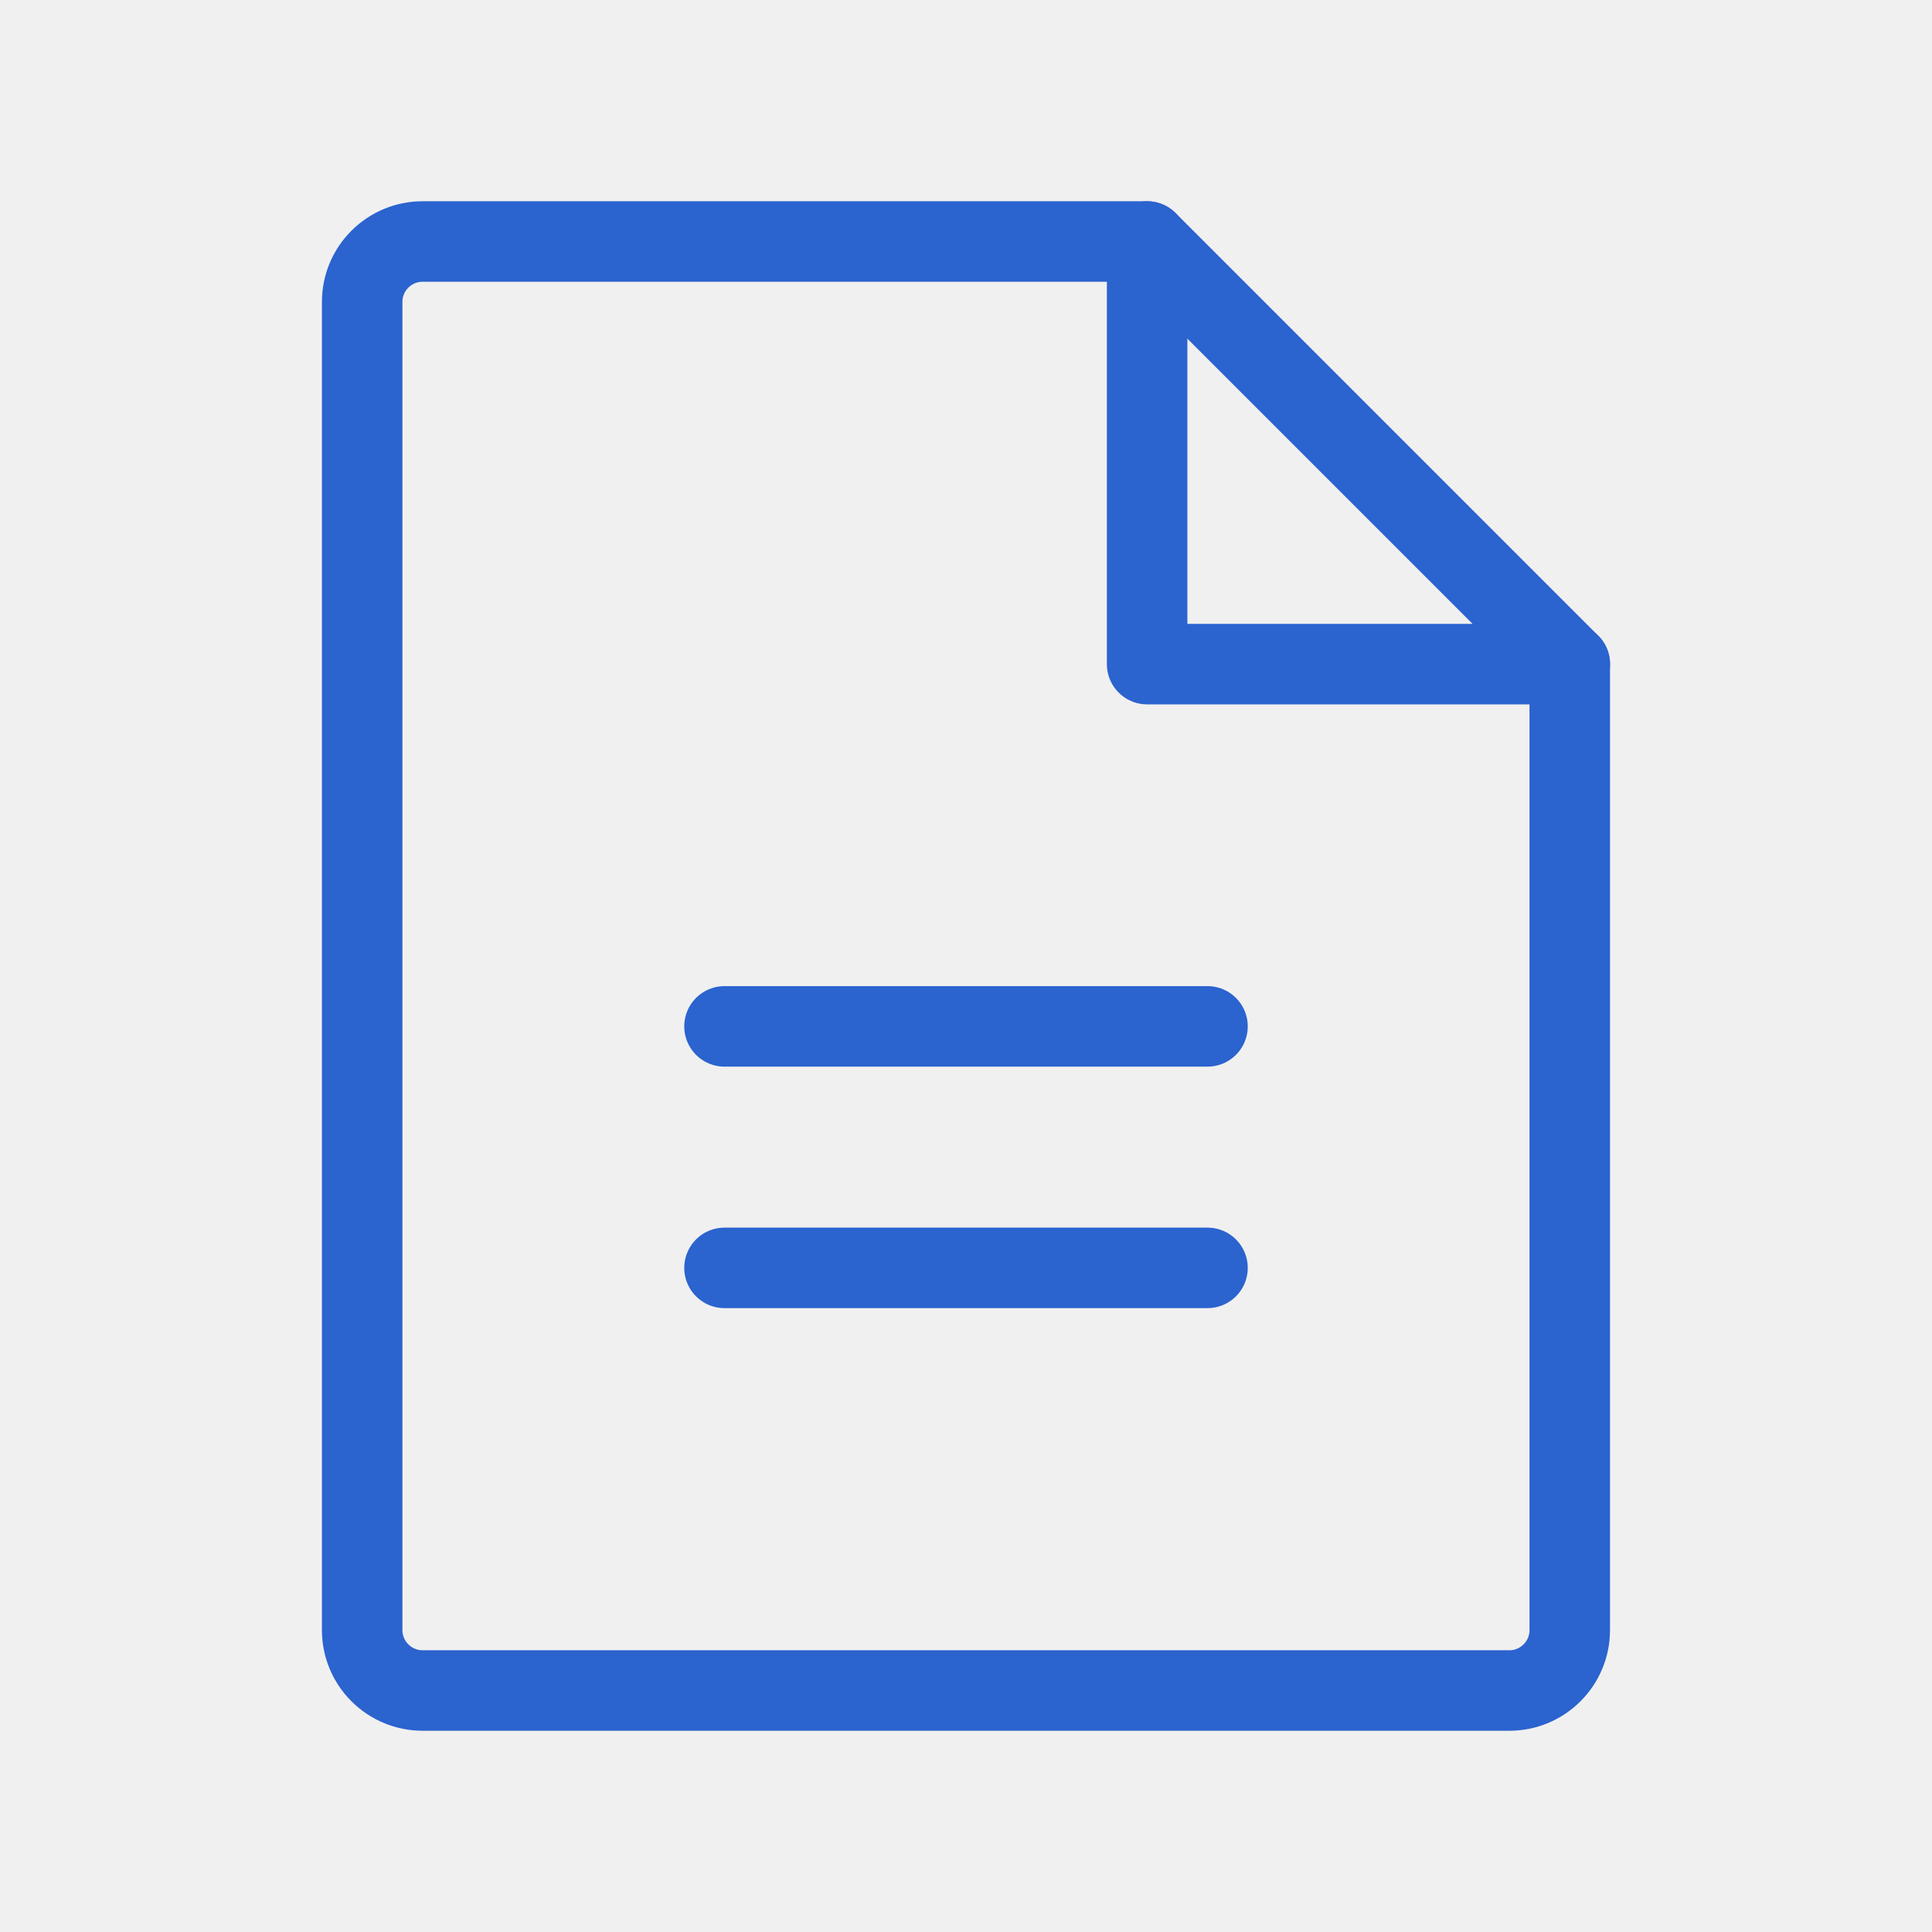
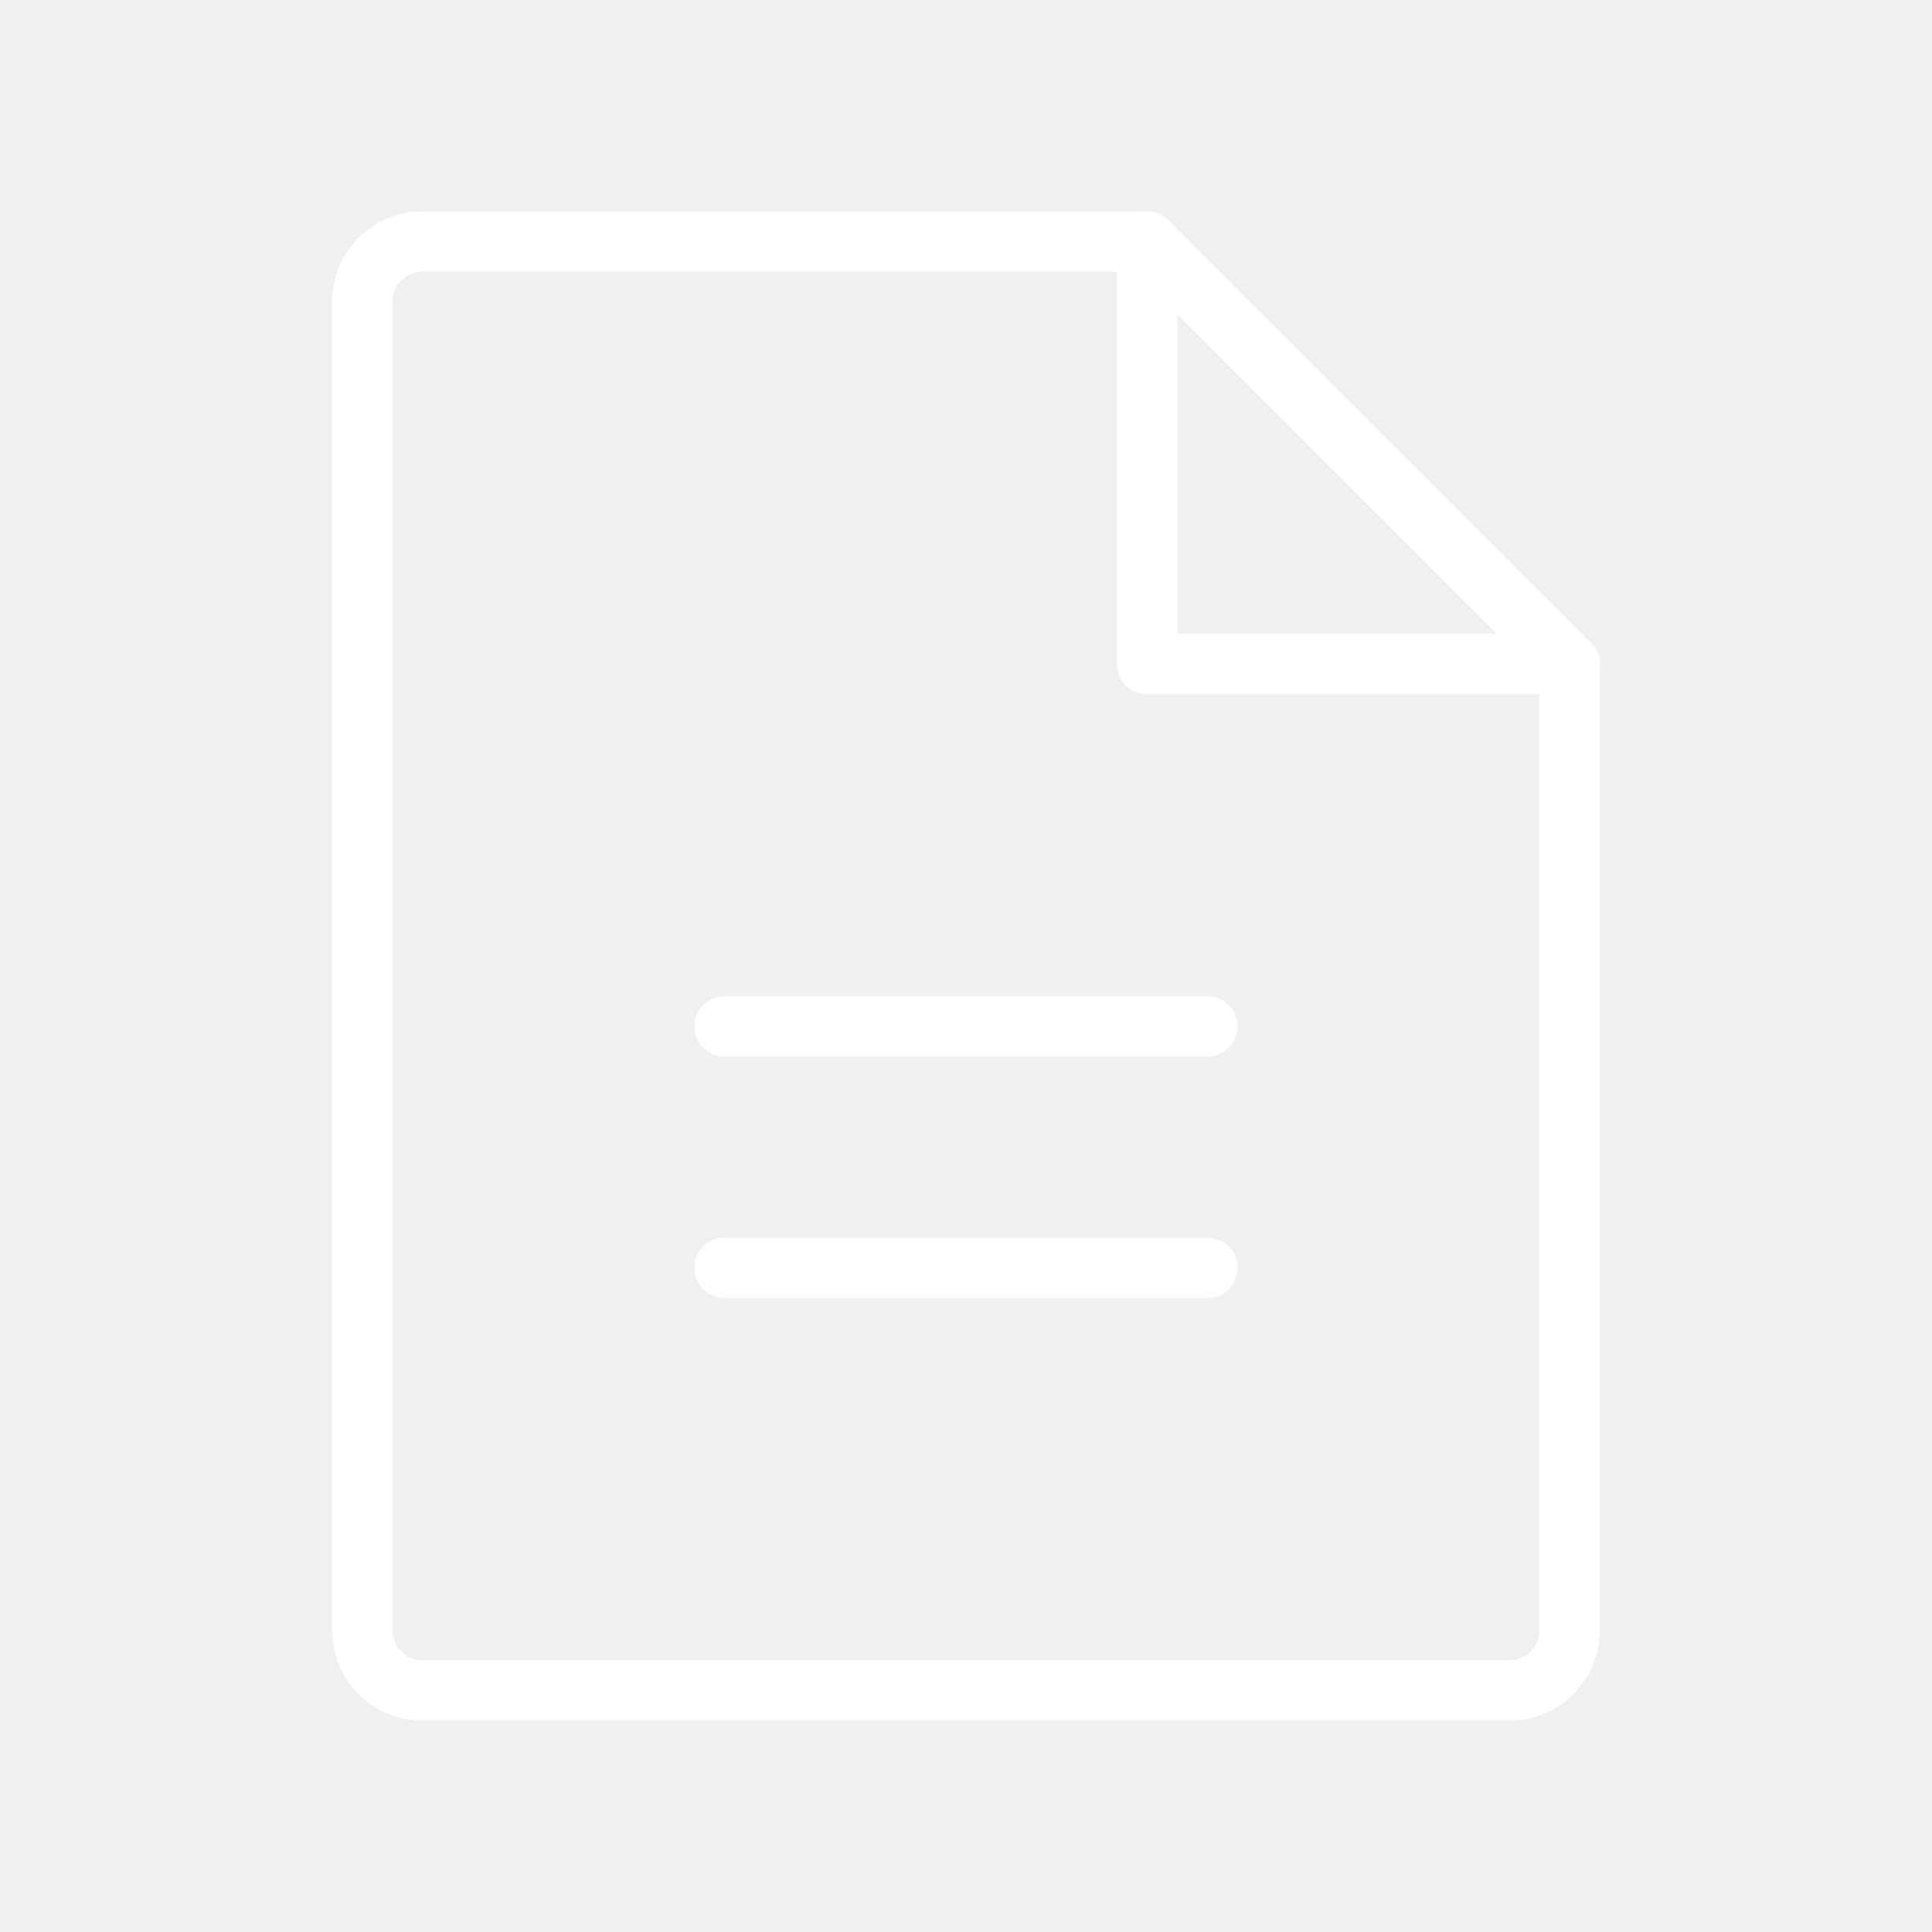
- <svg xmlns="http://www.w3.org/2000/svg" width="24" height="24" viewBox="0 0 24 24" fill="none">
-   <path d="M18.75 21H5.249C5.05 21 4.86 20.921 4.719 20.78C4.578 20.64 4.499 20.449 4.499 20.25V3.75C4.499 3.551 4.578 3.36 4.719 3.22C4.86 3.079 5.05 3 5.249 3H14.25L19.5 8.25V20.25C19.5 20.349 19.481 20.446 19.443 20.537C19.405 20.628 19.35 20.711 19.28 20.78C19.211 20.85 19.128 20.905 19.037 20.943C18.946 20.981 18.849 21 18.75 21Z" stroke="#2B63CF" stroke-linecap="round" stroke-linejoin="round" />
-   <path d="M14.25 3V8.25H19.501" stroke="#2B63CF" stroke-linecap="round" stroke-linejoin="round" />
-   <path d="M9 12.75H15" stroke="#2B63CF" stroke-linecap="round" stroke-linejoin="round" />
-   <path d="M9 15.75H15" stroke="#2B63CF" stroke-linecap="round" stroke-linejoin="round" />
+ <svg xmlns="http://www.w3.org/2000/svg" width="32" height="32" viewBox="0 0 32 32" fill="none">
+   <path d="M25 28H6.999C6.734 28 6.479 27.895 6.292 27.707C6.104 27.52 5.999 27.265 5.999 27V5C5.999 4.735 6.104 4.48 6.292 4.293C6.479 4.105 6.734 4 6.999 4H19L26 11V27C26 27.131 25.974 27.261 25.924 27.383C25.874 27.504 25.8 27.614 25.707 27.707C25.614 27.8 25.504 27.874 25.383 27.924C25.261 27.974 25.131 28 25 28Z" stroke="white" stroke-linecap="round" stroke-linejoin="round" />
+   <path d="M19 4V11H26.001" stroke="white" stroke-linecap="round" stroke-linejoin="round" />
+   <path d="M12 17H20" stroke="white" stroke-linecap="round" stroke-linejoin="round" />
+   <path d="M12 21H20" stroke="white" stroke-linecap="round" stroke-linejoin="round" />
</svg>
